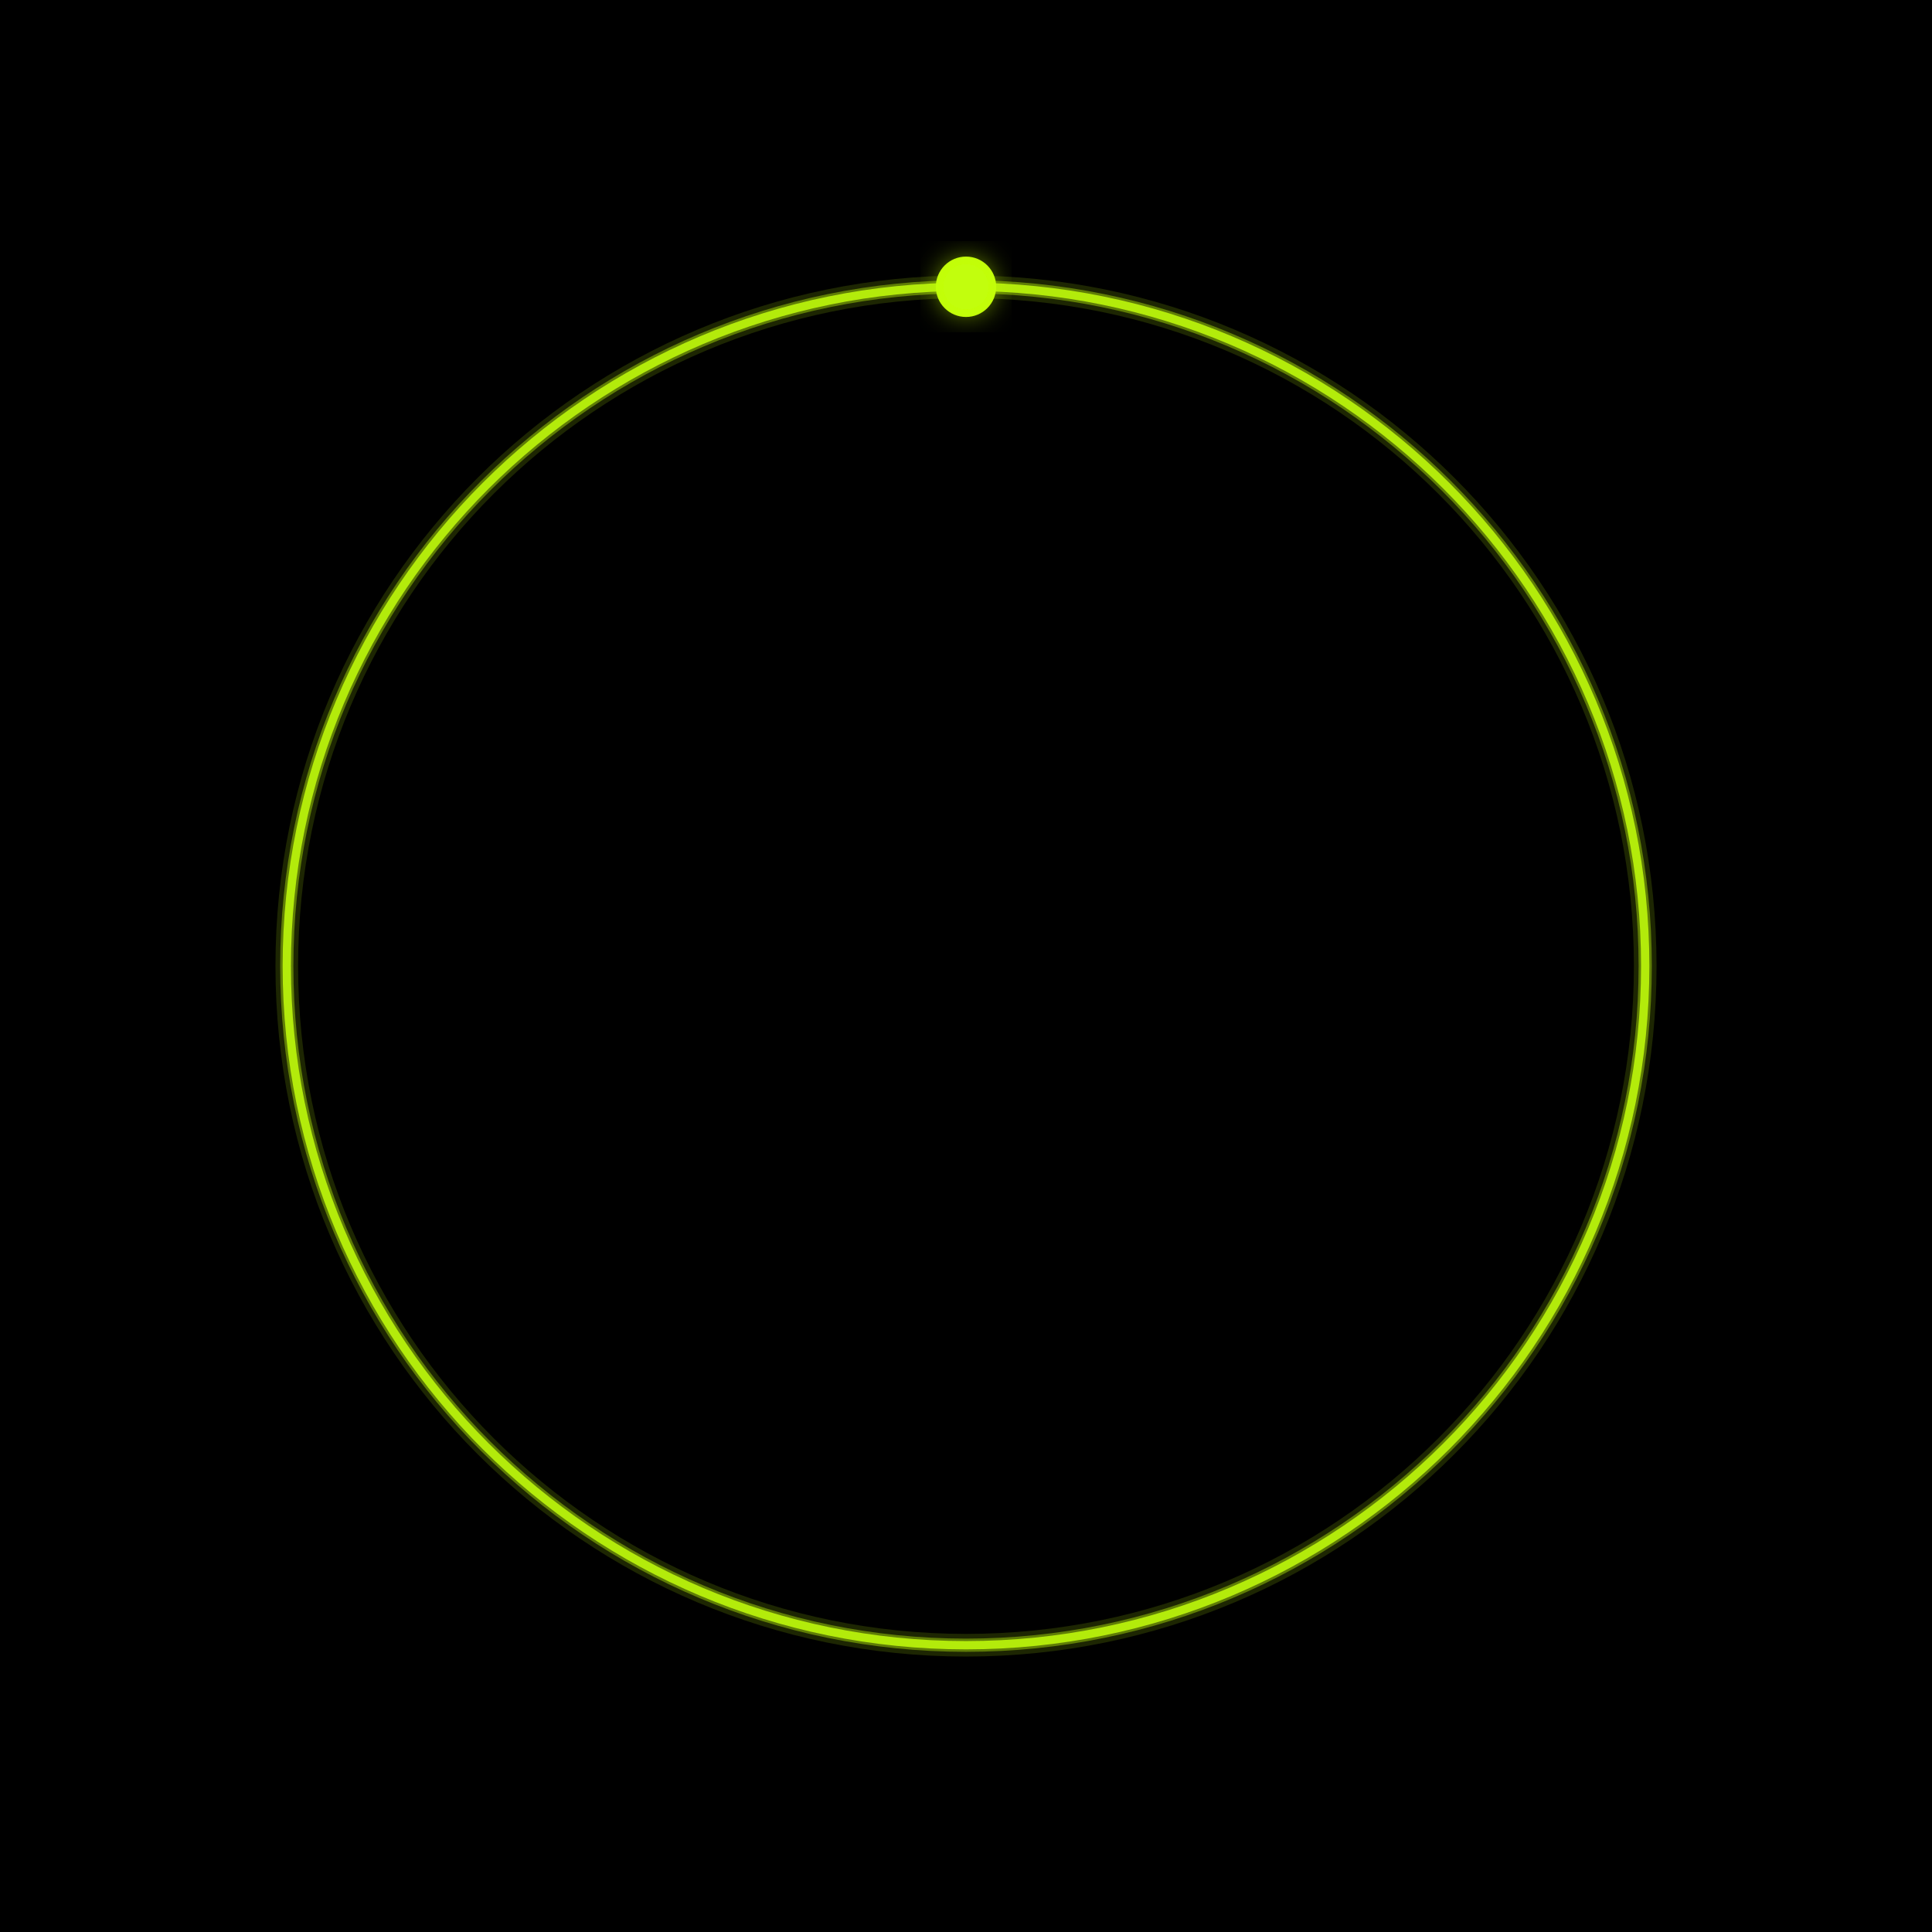
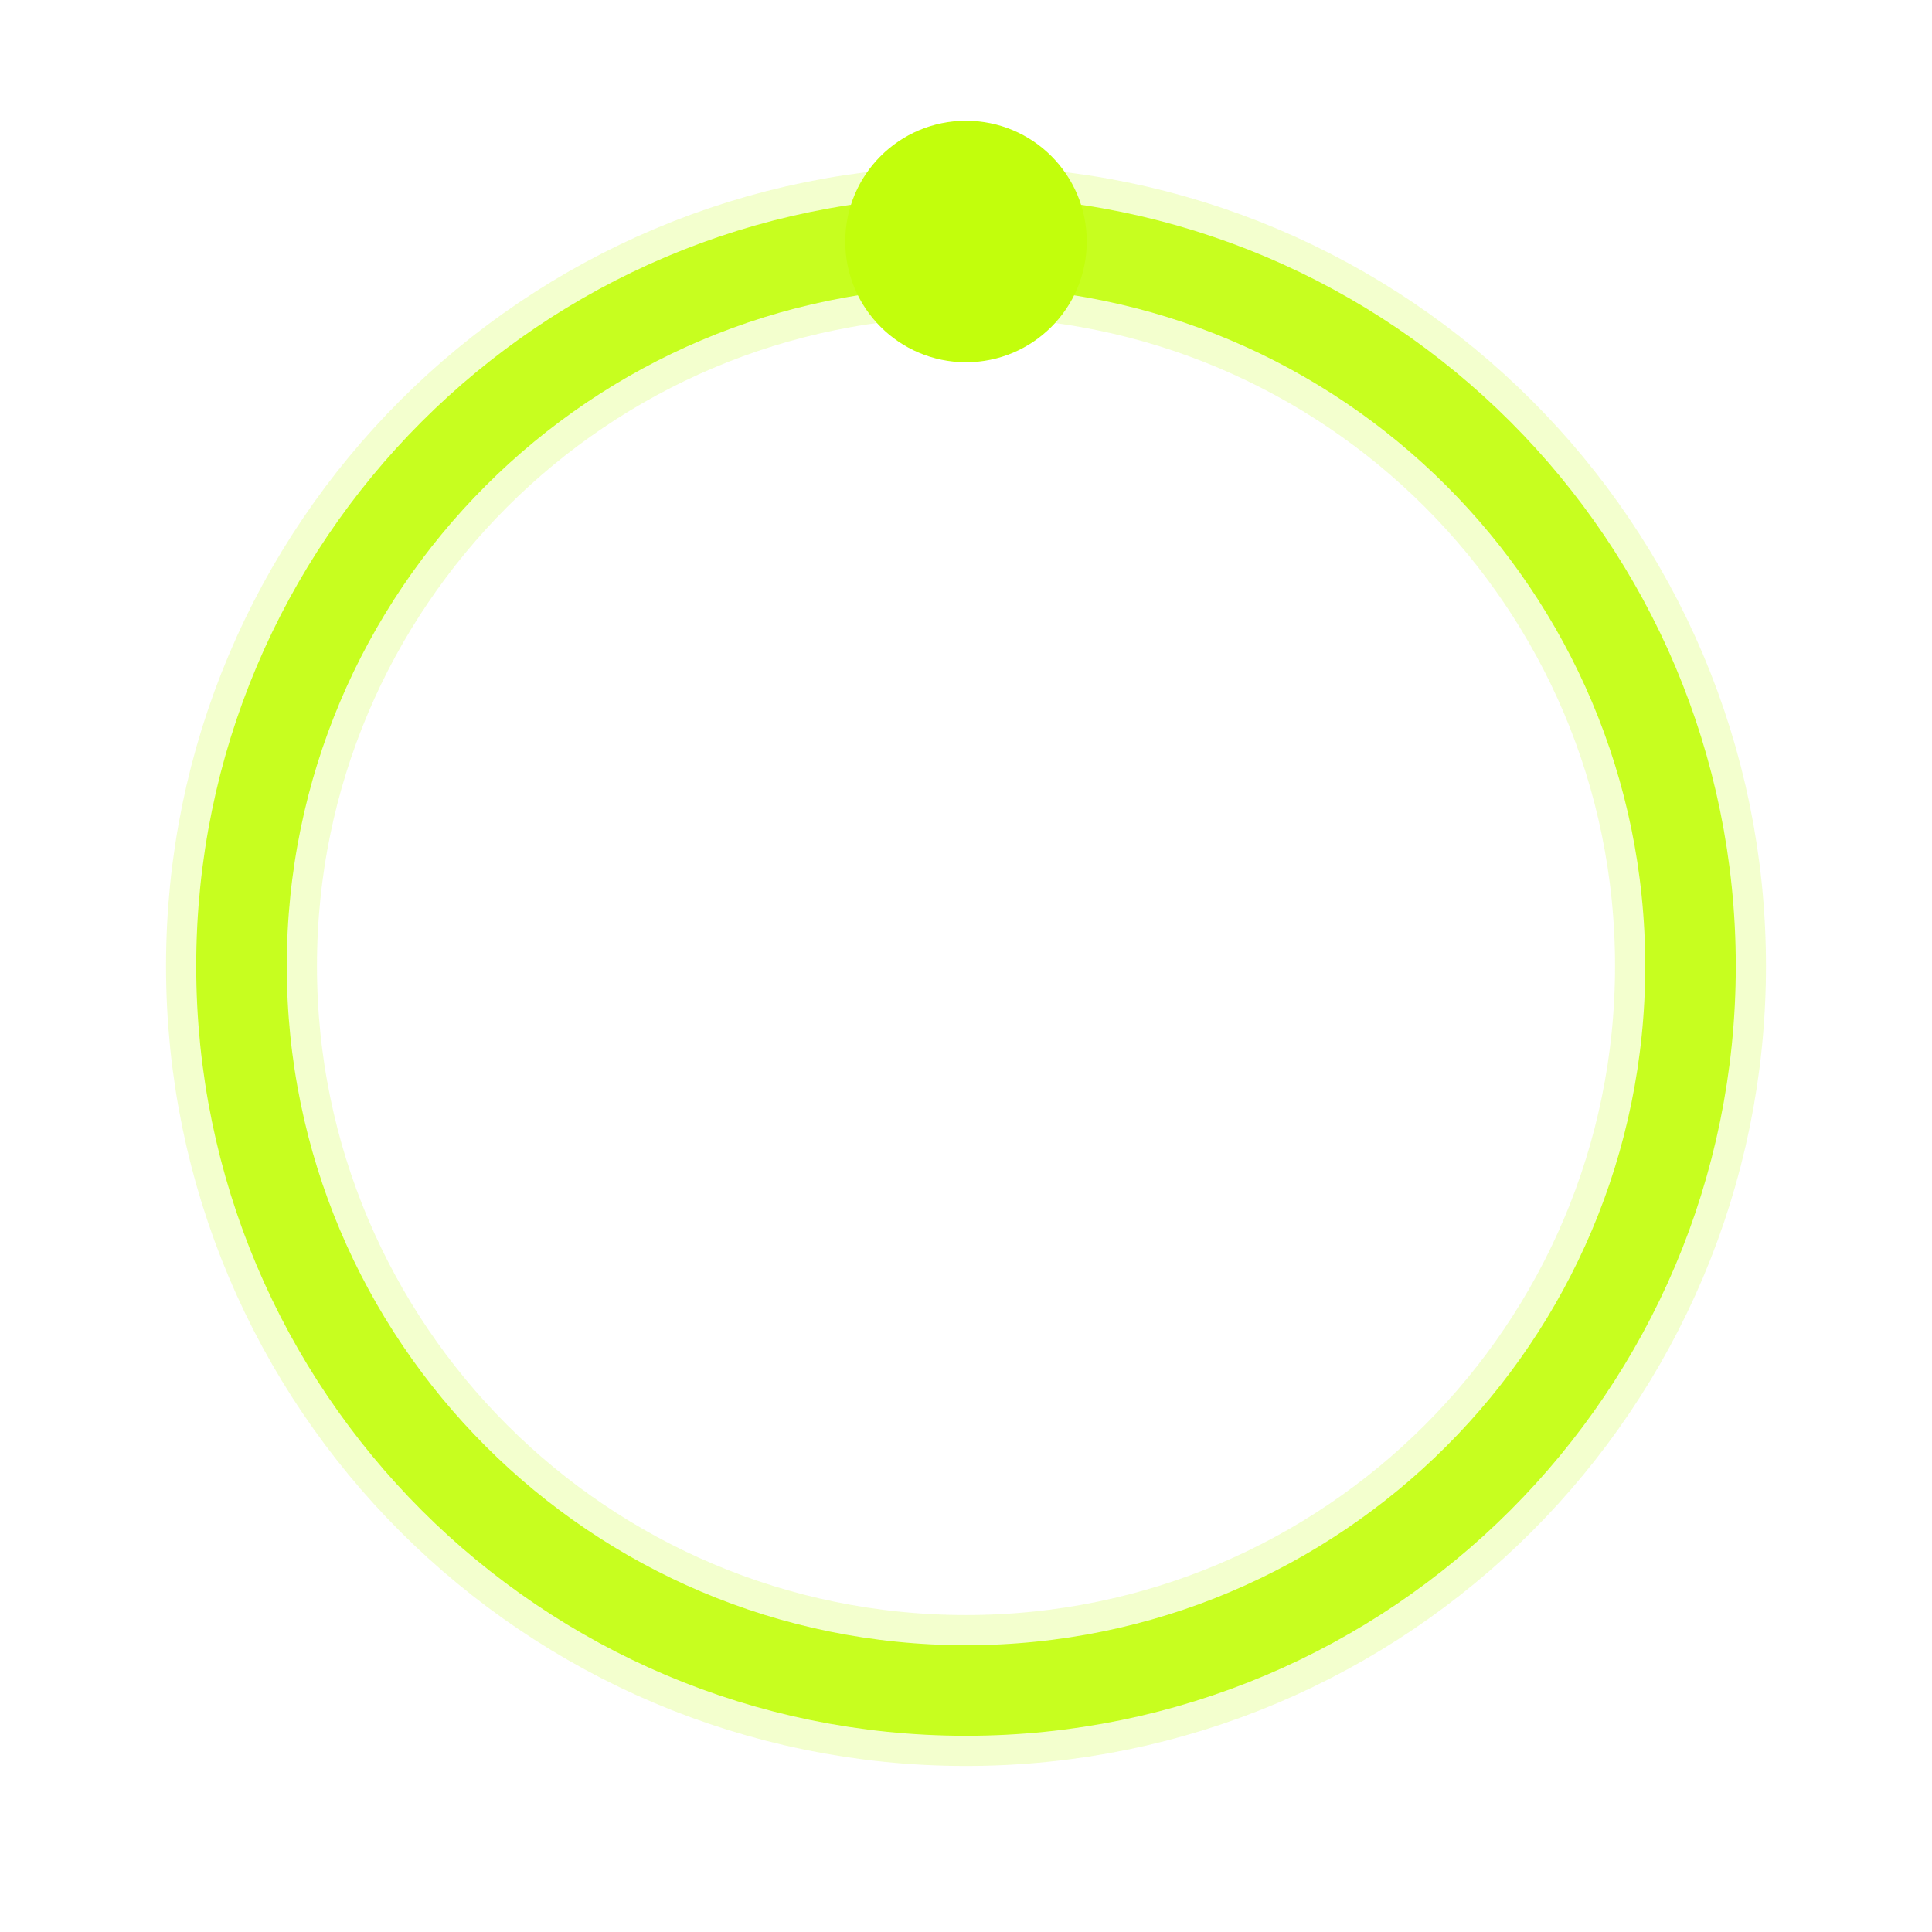
- <svg xmlns="http://www.w3.org/2000/svg" viewBox="0 0 512 512">
-   <rect width="512" height="512" fill="#000" />
-   <circle cx="256" cy="256" r="180" fill="none" stroke="#C2FE0C" stroke-width="6" opacity="0.15">
-     <animate attributeName="opacity" values="0.12;0.18;0.12" dur="3s" repeatCount="indefinite" />
-   </circle>
-   <circle cx="256" cy="256" r="180" fill="none" stroke="#C2FE0C" stroke-width="3.5" opacity="0.4" />
-   <circle cx="256" cy="256" r="180" fill="none" stroke="#C2FE0C" stroke-width="2.2" opacity="0.85" />
-   <circle cx="256" cy="76" r="8" fill="#C2FE0C" opacity="1">
-     
-   </circle>
-   <defs>
-     <filter id="glow" x="-50%" y="-50%" width="200%" height="200%">
-       <feGaussianBlur stdDeviation="4" result="blur" />
-       <feMerge>
-         <feMergeNode in="blur" />
-         <feMergeNode in="SourceGraphic" />
-       </feMerge>
-     </filter>
-   </defs>
-   <circle cx="256" cy="76" r="6" fill="#C2FE0C" filter="url(#glow)" />
+ <svg xmlns="http://www.w3.org/2000/svg" viewBox="0 0 64 64">
+   <circle cx="32" cy="32" r="24" fill="none" stroke="#C2FE0C" stroke-width="5" opacity="0.2" />
+   <circle cx="32" cy="32" r="24" fill="none" stroke="#C2FE0C" stroke-width="3" opacity="0.9" />
+   <circle cx="32" cy="8" r="4" fill="#C2FE0C" />
</svg>
